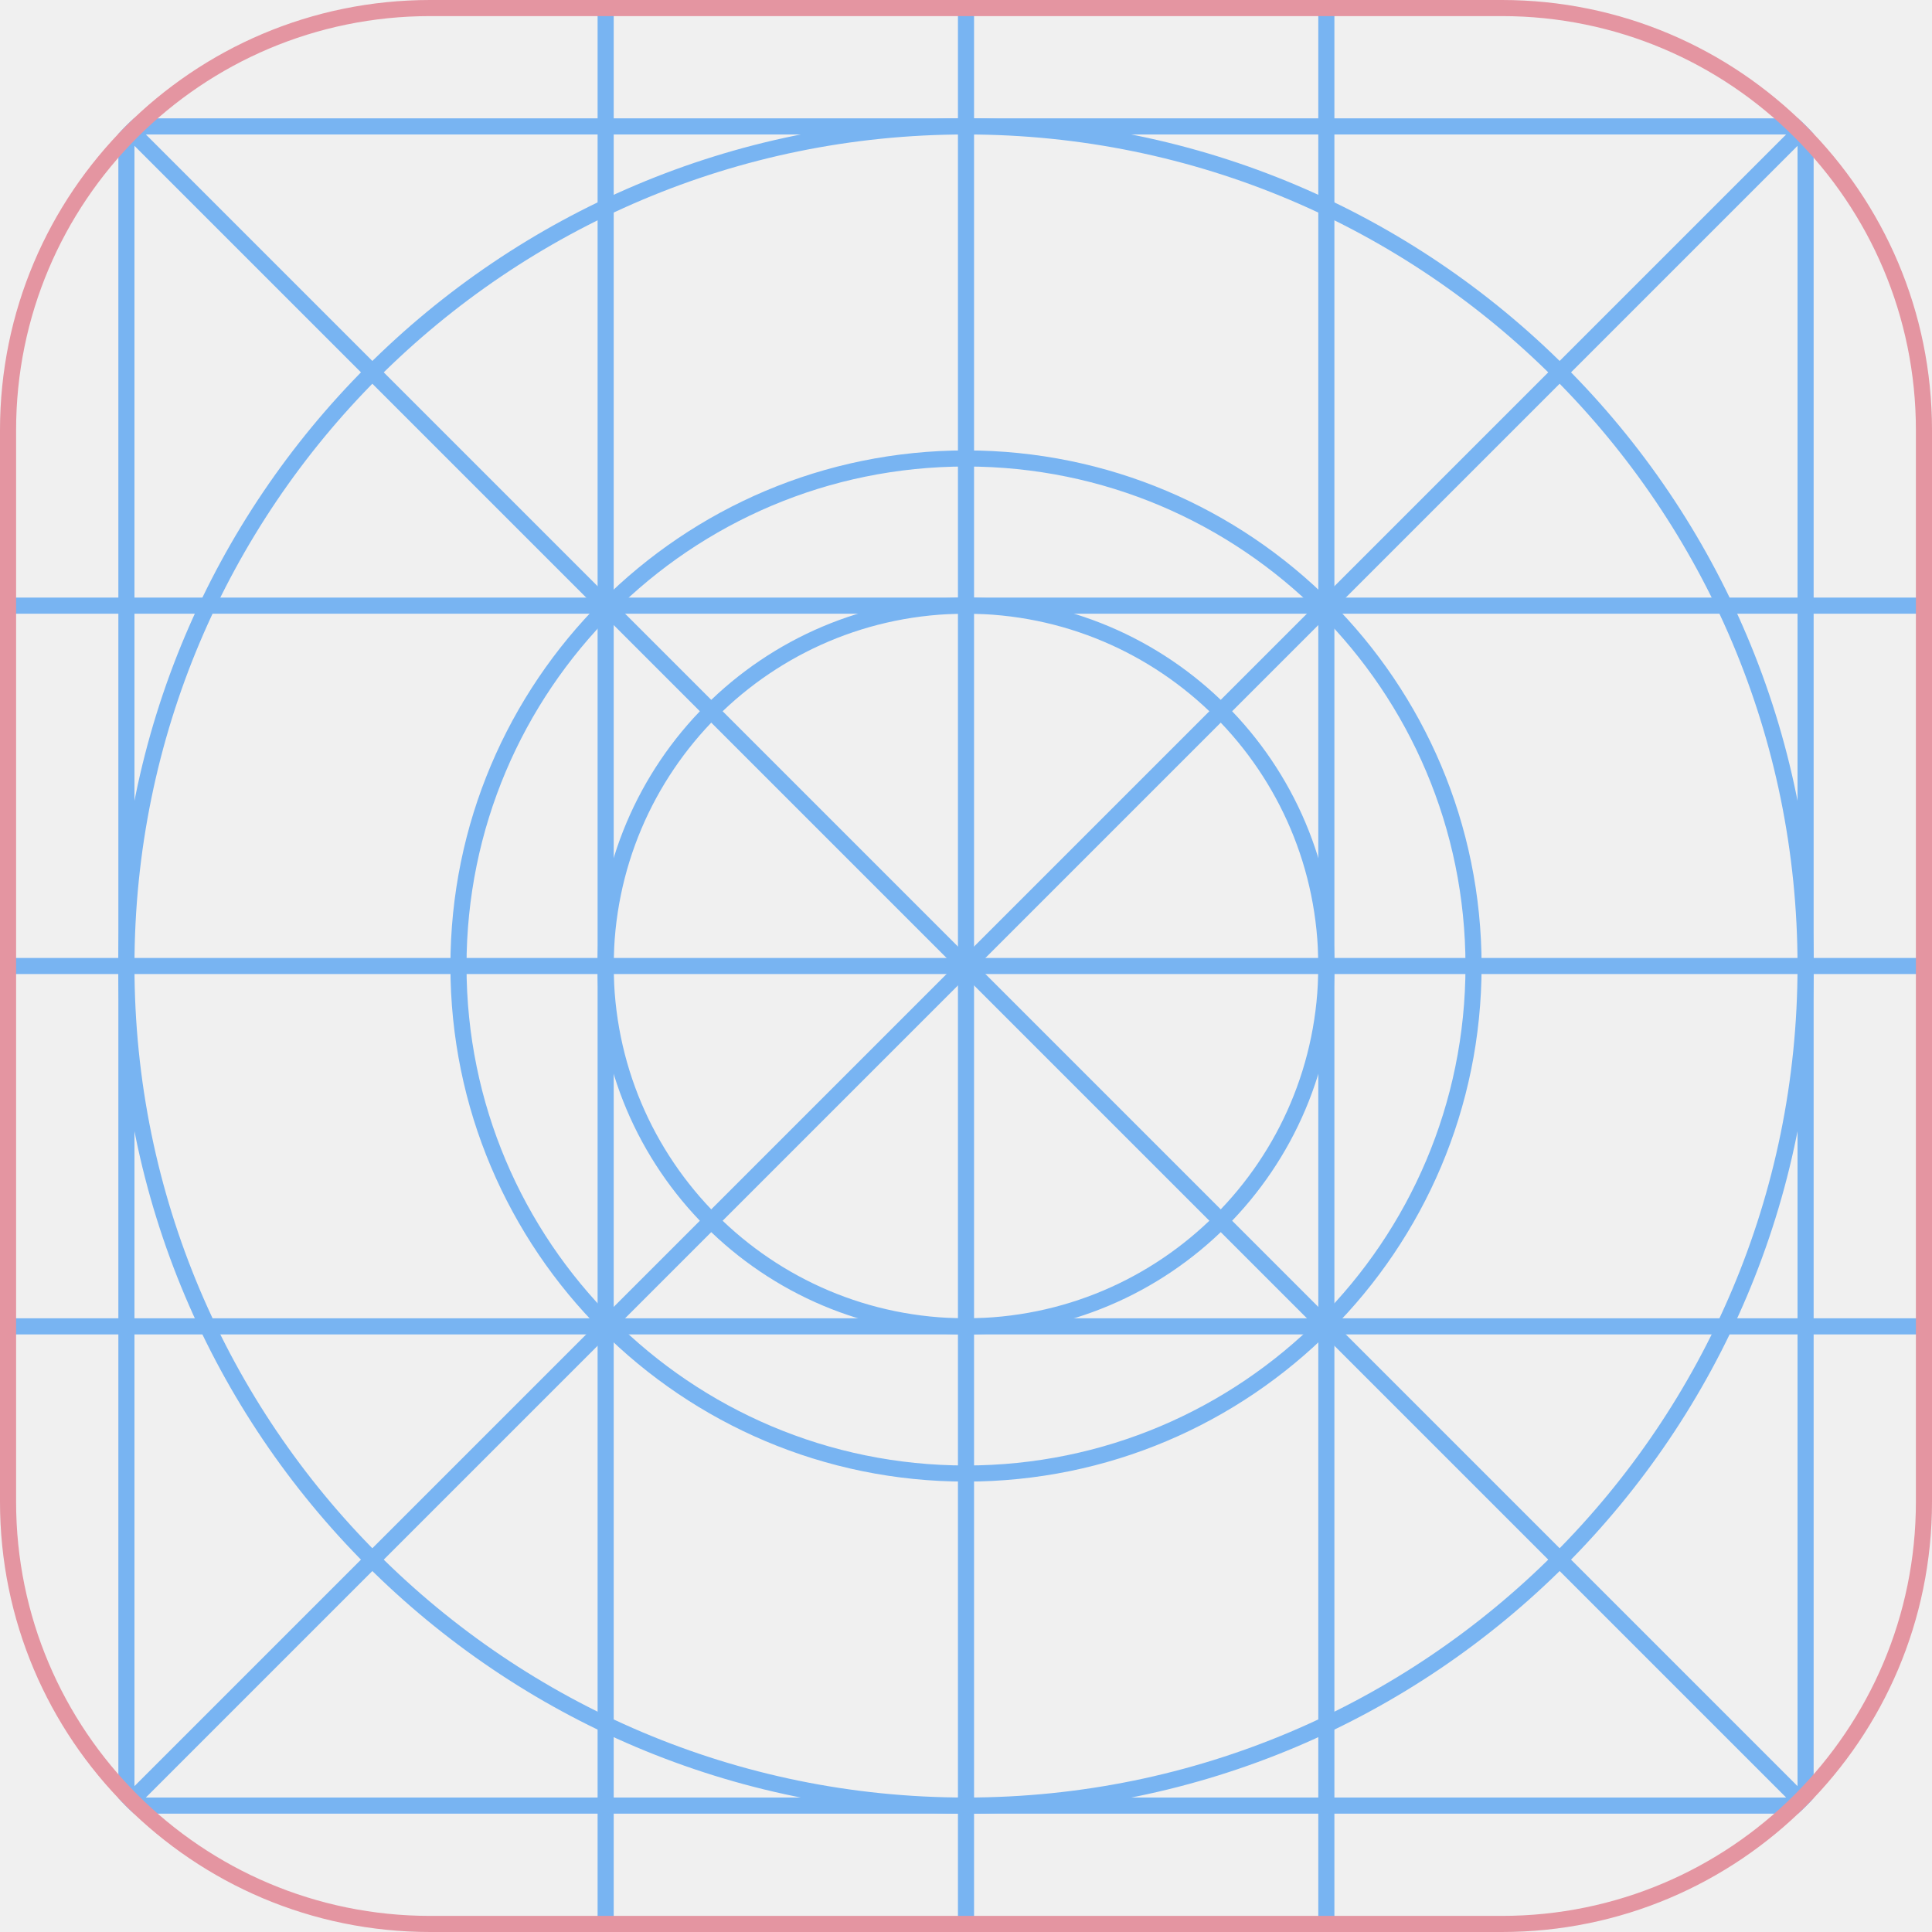
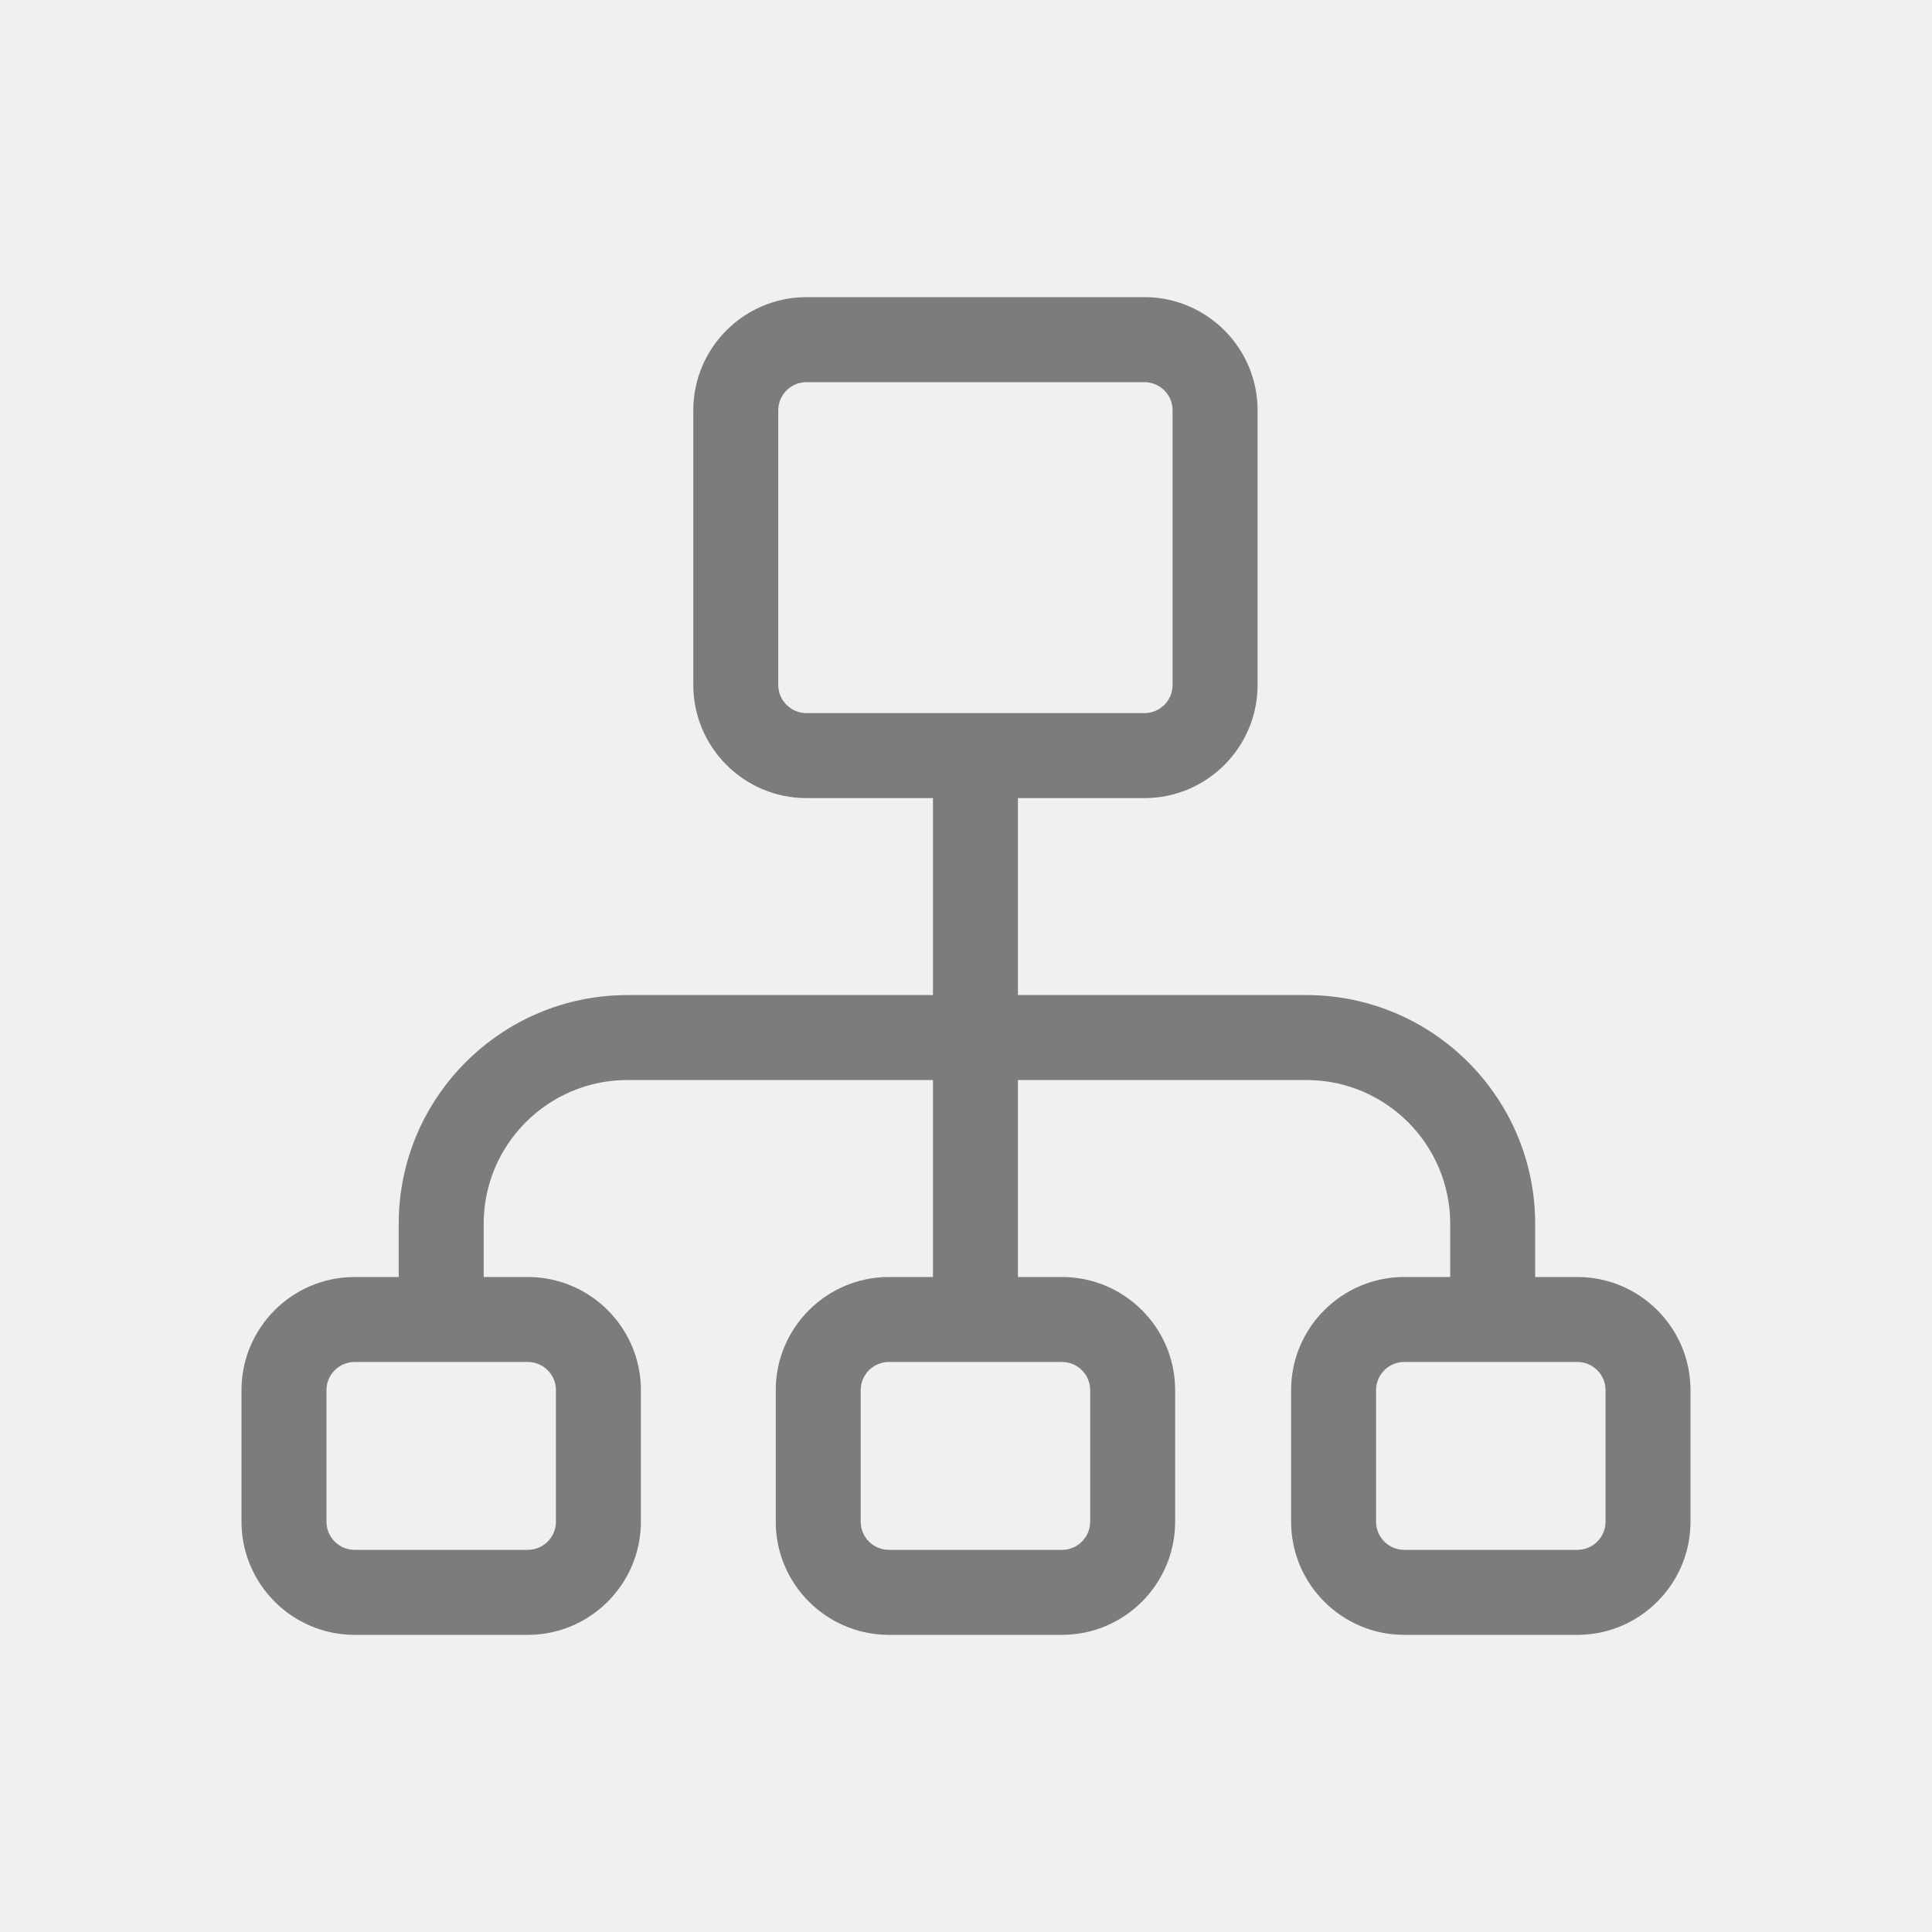
- <svg xmlns="http://www.w3.org/2000/svg" width="60" height="60" viewBox="0 0 60 60" fill="none">
-   <g opacity="0.5">
-     <g clip-path="url(#clip0_8_7686)">
-       <rect width="60" height="60" rx="13.359" fill="#EFEFEF" />
-       <path d="M0 41.191H60" stroke="#0077F3" stroke-width="0.5" />
-       <path d="M0 30H60" stroke="#0077F3" stroke-width="0.5" />
-       <path d="M0 18.809H60" stroke="#0077F3" stroke-width="0.5" />
-       <path d="M41.191 60V0" stroke="#0077F3" stroke-width="0.5" />
-       <path d="M30 60V0" stroke="#0077F3" stroke-width="0.5" />
-       <path d="M18.809 60V0" stroke="#0077F3" stroke-width="0.5" />
-       <path d="M60 60L0 0" stroke="#0077F3" stroke-width="0.5" />
-       <path d="M0 60L60 0" stroke="#0077F3" stroke-width="0.5" />
-       <rect x="3.926" y="3.926" width="52.148" height="52.148" stroke="#0077F3" stroke-width="0.5" />
-       <circle cx="30" cy="30" r="11.191" stroke="#0077F3" stroke-width="0.5" />
-       <circle cx="30" cy="30" r="15.762" stroke="#0077F3" stroke-width="0.5" />
-       <circle cx="30" cy="30" r="26.074" stroke="#0077F3" stroke-width="0.5" />
-     </g>
-     <rect x="0.25" y="0.25" width="59.5" height="59.5" rx="13.109" stroke="#D83A52" stroke-width="0.5" />
-   </g>
-   <defs>
-     <clipPath id="clip0_8_7686">
-       <rect width="60" height="60" rx="13.359" fill="white" />
-     </clipPath>
-   </defs>
+ <svg xmlns="http://www.w3.org/2000/svg" width="40" height="40" viewBox="0 0 40 40" fill="none">
+   <path d="M32.657 26.439H31.784V25.336C31.784 22.726 29.66 20.602 27.049 20.602H25.216H21.075V16.524H23.694C24.986 16.524 26.037 15.473 26.037 14.181V8.495C26.037 7.203 24.986 6.152 23.694 6.152H16.697C15.405 6.152 14.354 7.203 14.354 8.495V14.181C14.354 15.473 15.405 16.524 16.697 16.524H19.316V20.602H15.234H12.989C10.379 20.602 8.255 22.726 8.255 25.336V26.439H7.343C6.051 26.439 5 27.49 5 28.781V31.505C5 32.797 6.051 33.848 7.343 33.848H10.927C12.218 33.848 13.269 32.797 13.269 31.505V28.781C13.269 27.49 12.218 26.439 10.927 26.439H10.014V25.336C10.014 23.696 11.349 22.361 12.989 22.361H15.234H19.316V26.439H18.404C17.112 26.439 16.061 27.49 16.061 28.781V31.505C16.061 32.797 17.112 33.848 18.404 33.848H21.987C23.279 33.848 24.33 32.797 24.33 31.505V28.781C24.33 27.49 23.279 26.439 21.987 26.439H21.075V22.361H25.216H27.05C28.69 22.361 30.025 23.696 30.025 25.336V26.439H29.073C27.782 26.439 26.731 27.49 26.731 28.781V31.505C26.731 32.797 27.782 33.848 29.073 33.848H32.657C33.949 33.848 35 32.797 35 31.505V28.781C35 27.49 33.949 26.439 32.657 26.439ZM10.927 28.198C11.248 28.198 11.51 28.46 11.51 28.781V31.505C11.51 31.827 11.248 32.088 10.927 32.088H7.343C7.021 32.088 6.759 31.827 6.759 31.505V28.781C6.759 28.46 7.021 28.198 7.343 28.198H10.927ZM21.988 28.198C22.309 28.198 22.571 28.46 22.571 28.781V31.505C22.571 31.827 22.309 32.088 21.988 32.088H18.404C18.082 32.088 17.82 31.827 17.82 31.505V28.781C17.82 28.46 18.082 28.198 18.404 28.198H21.988ZM16.697 14.764C16.375 14.764 16.113 14.503 16.113 14.181V8.495C16.113 8.173 16.375 7.912 16.697 7.912H23.694C24.016 7.912 24.277 8.173 24.277 8.495V14.181C24.277 14.503 24.016 14.764 23.694 14.764H16.697V14.764ZM33.241 31.505C33.241 31.827 32.979 32.088 32.657 32.088H29.073C28.752 32.088 28.49 31.827 28.49 31.505V28.782C28.49 28.46 28.752 28.198 29.073 28.198H32.657C32.979 28.198 33.241 28.46 33.241 28.782V31.505Z" fill="#7C7C7C" />
</svg>
